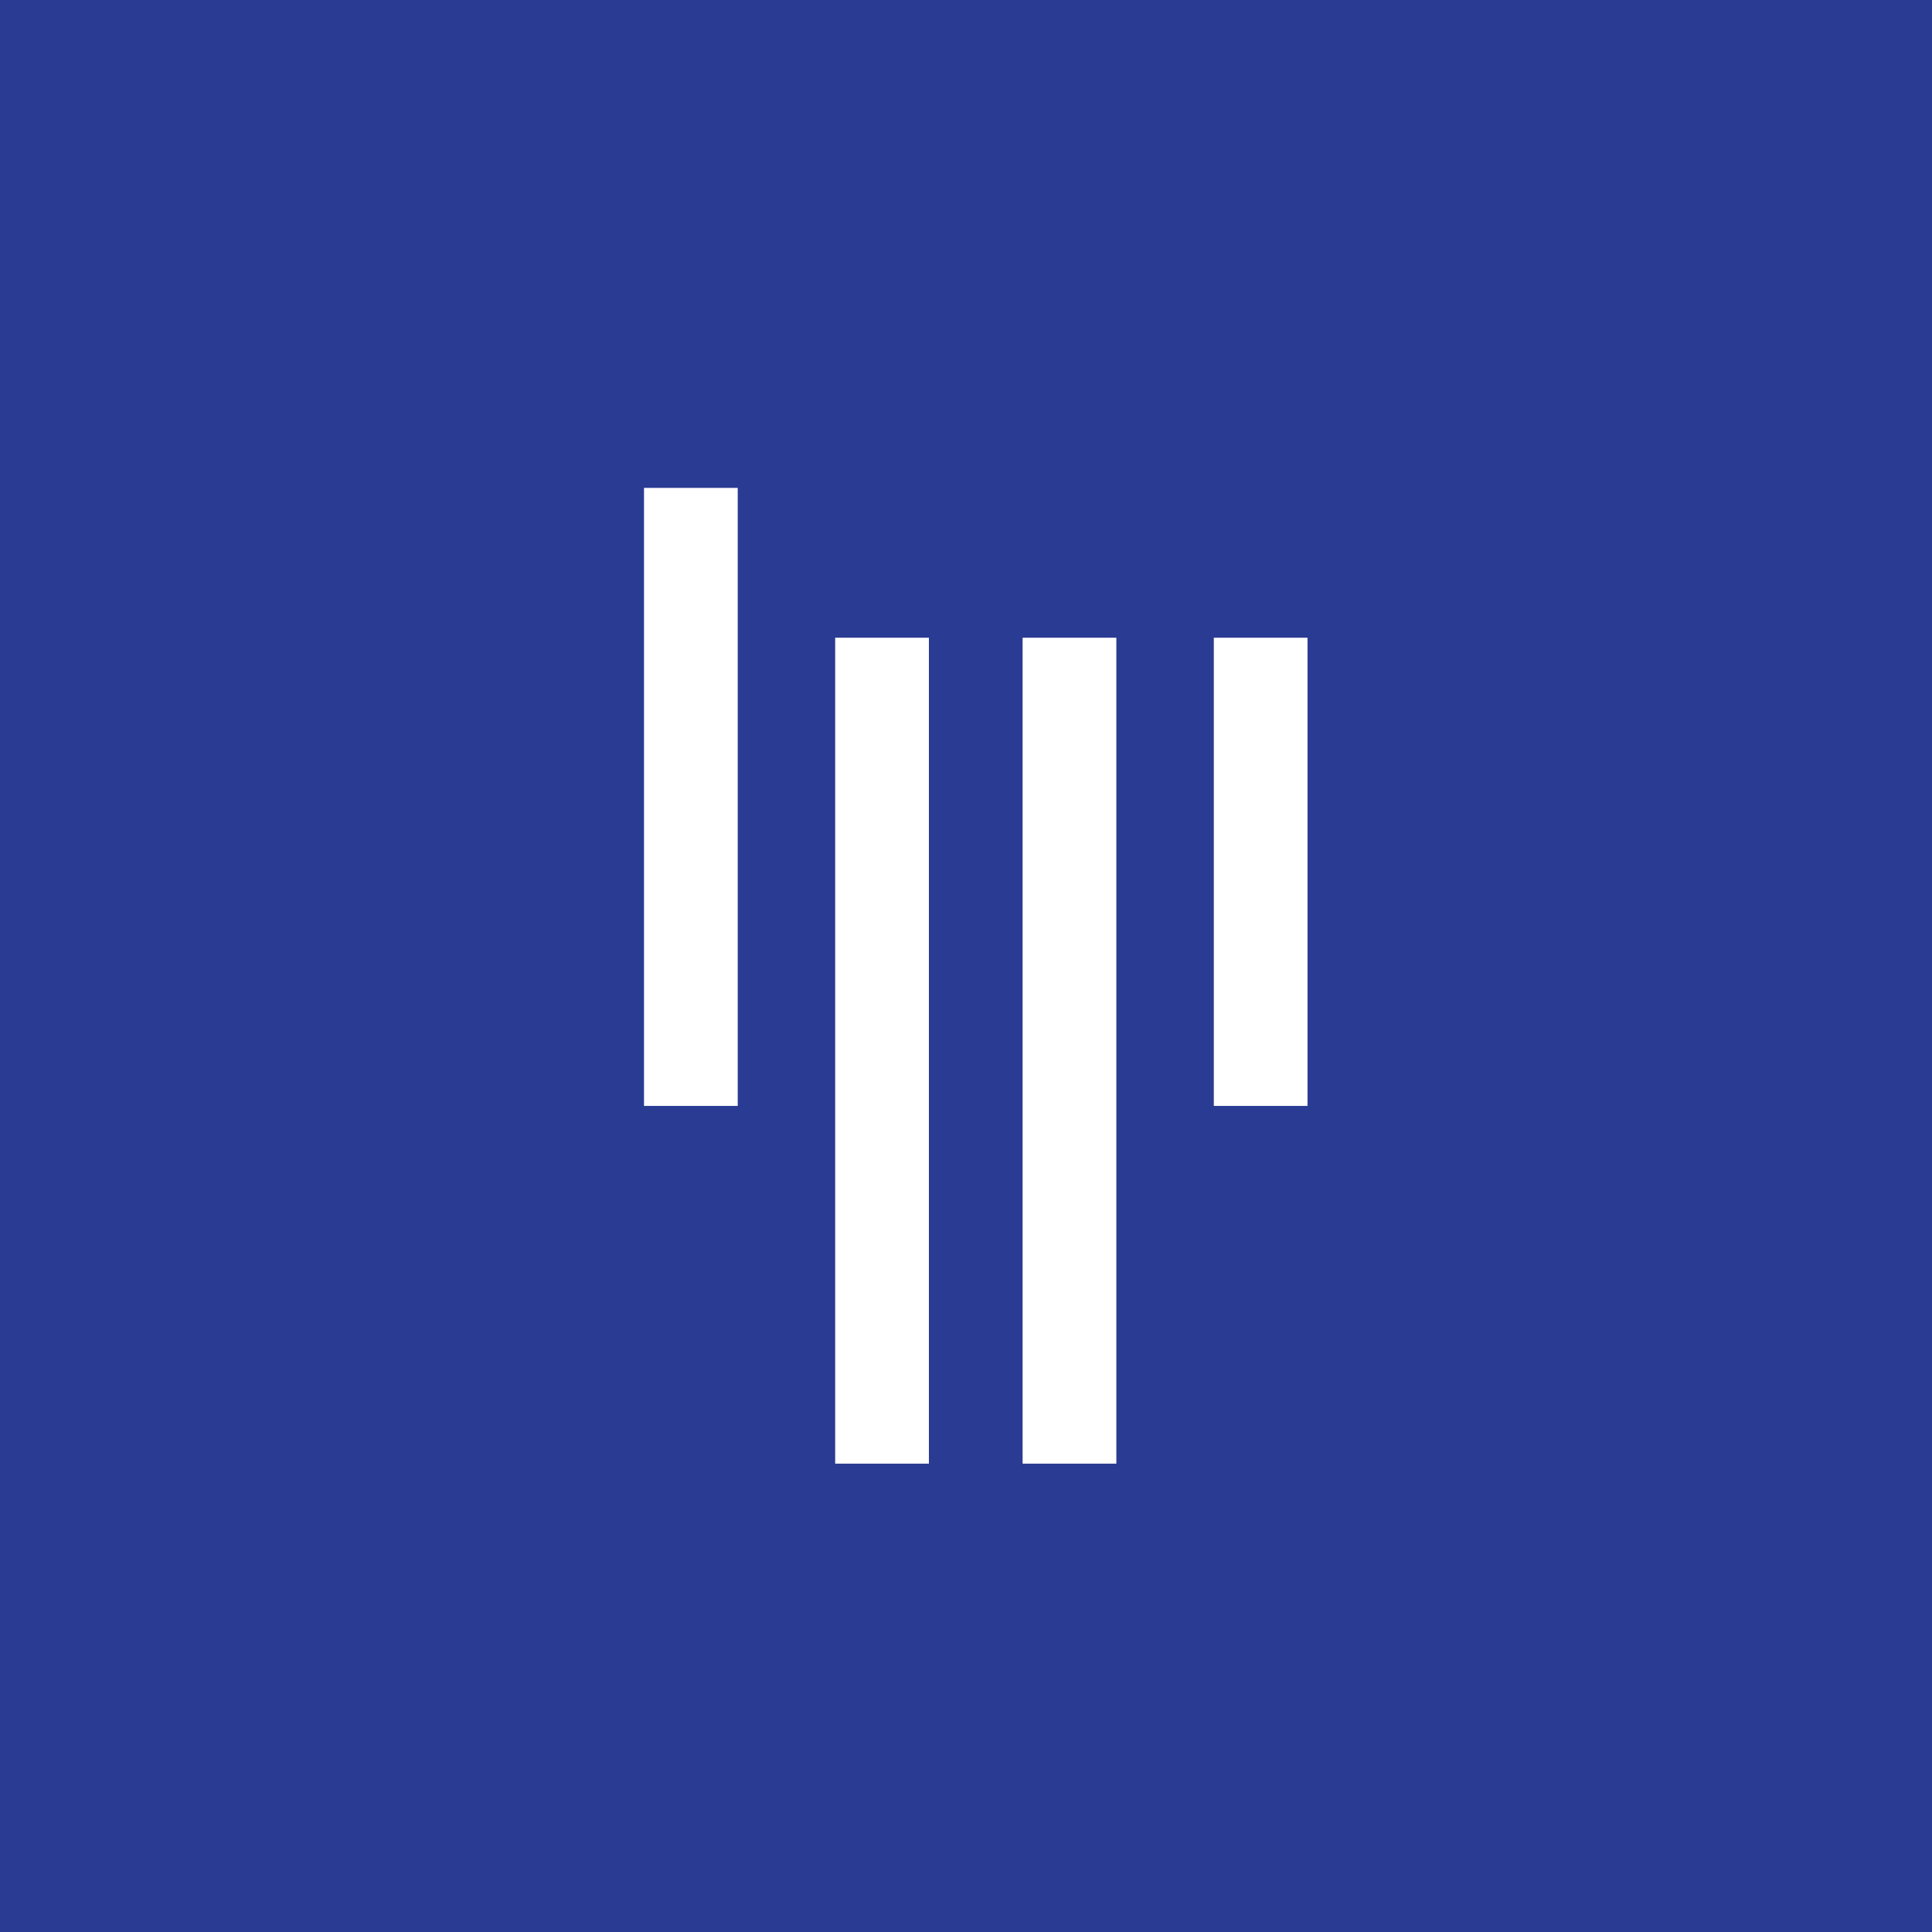
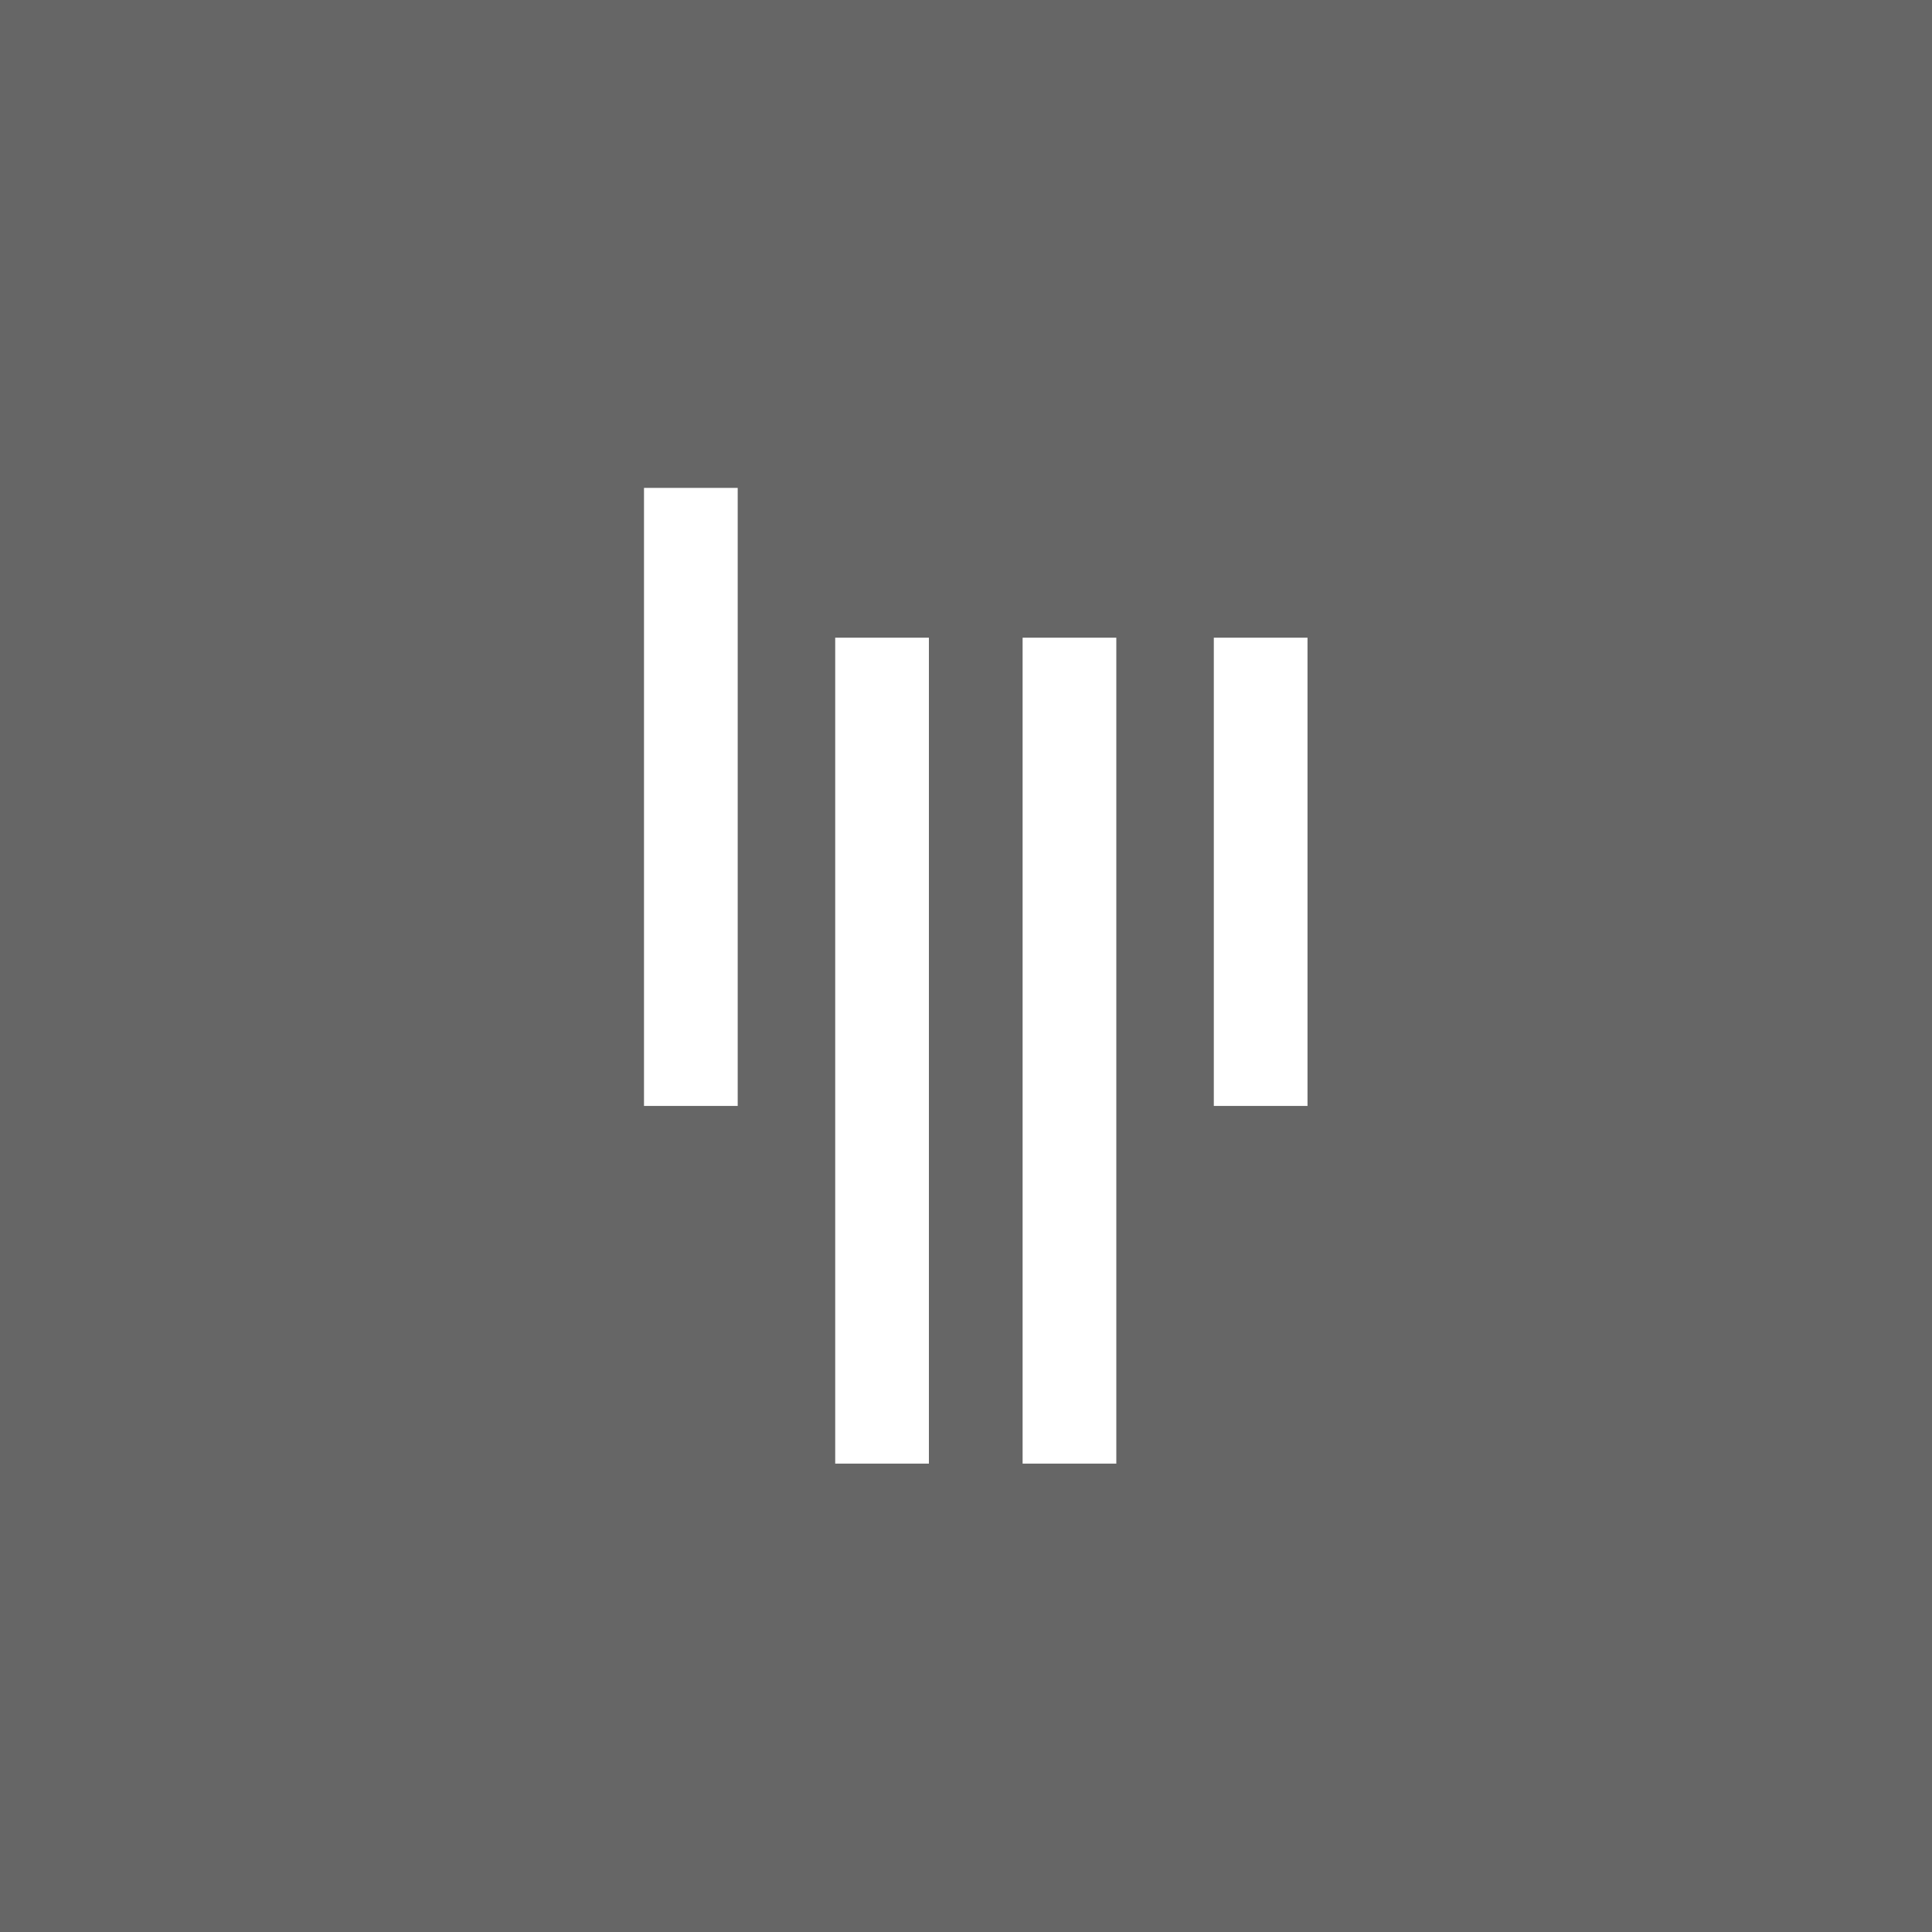
- <svg xmlns="http://www.w3.org/2000/svg" width="60px" height="60px" viewBox="0 0 60 60" version="1.1">
-   <g id="HD_Desktop" stroke="none" stroke-width="1" fill="none" fill-rule="evenodd">
-     <g id="VW_HD_Desktop_Home" transform="translate(-1280, -3650)" fill="#2A3B93">
-       <g id="Join_Our_Community" transform="translate(0, 3347)">
-         <g id="Community_Modules" transform="translate(465, 270)">
-           <g id="Gitter" transform="translate(682, 0)">
-             <g id="Gitter_Logo" transform="translate(133, 33)">
-               <path d="M0,60 L0,0 L60,0 L60,60 L0,60 Z M31.758,45.455 L34.669,45.455 L34.669,19.805 L31.758,19.805 L31.758,45.455 Z M25.937,45.455 L28.848,45.455 L28.848,19.805 L25.937,19.805 L25.937,45.455 Z M37.696,34.345 L40.606,34.345 L40.606,19.805 L37.696,19.805 L37.696,34.345 Z M20,34.345 L22.911,34.345 L22.911,15.152 L20,15.152 L20,34.345 Z" id="Combined-Shape" />
-             </g>
+ <svg xmlns="http://www.w3.org/2000/svg" width="30px" height="30px" viewBox="0 0 30 30" version="1.1">
+   <g id="Pages" stroke="none" stroke-width="1" fill="none" fill-rule="evenodd">
+     <g id="Home" transform="translate(-959, -2954)" fill="#666666">
+       <g id="community" transform="translate(129, 2704)">
+         <g id="Gitter" transform="translate(801, 225)">
+           <g id="icon_gitter_30x30" transform="translate(29, 25)">
+             <path d="M30,0 L30,30 L0,30 L0,0 L30,0 Z M17.334,9.902 L15.879,9.902 L15.879,22.727 L17.334,22.727 L17.334,9.902 Z M14.424,9.902 L12.969,9.902 L12.969,22.727 L14.424,22.727 L14.424,9.902 Z M20.303,9.902 L18.848,9.902 L18.848,17.173 L20.303,17.173 L20.303,9.902 Z M11.455,7.576 L10,7.576 L10,17.173 L11.455,17.173 L11.455,7.576 Z" id="Combined-Shape" />
          </g>
        </g>
      </g>
    </g>
  </g>
</svg>
